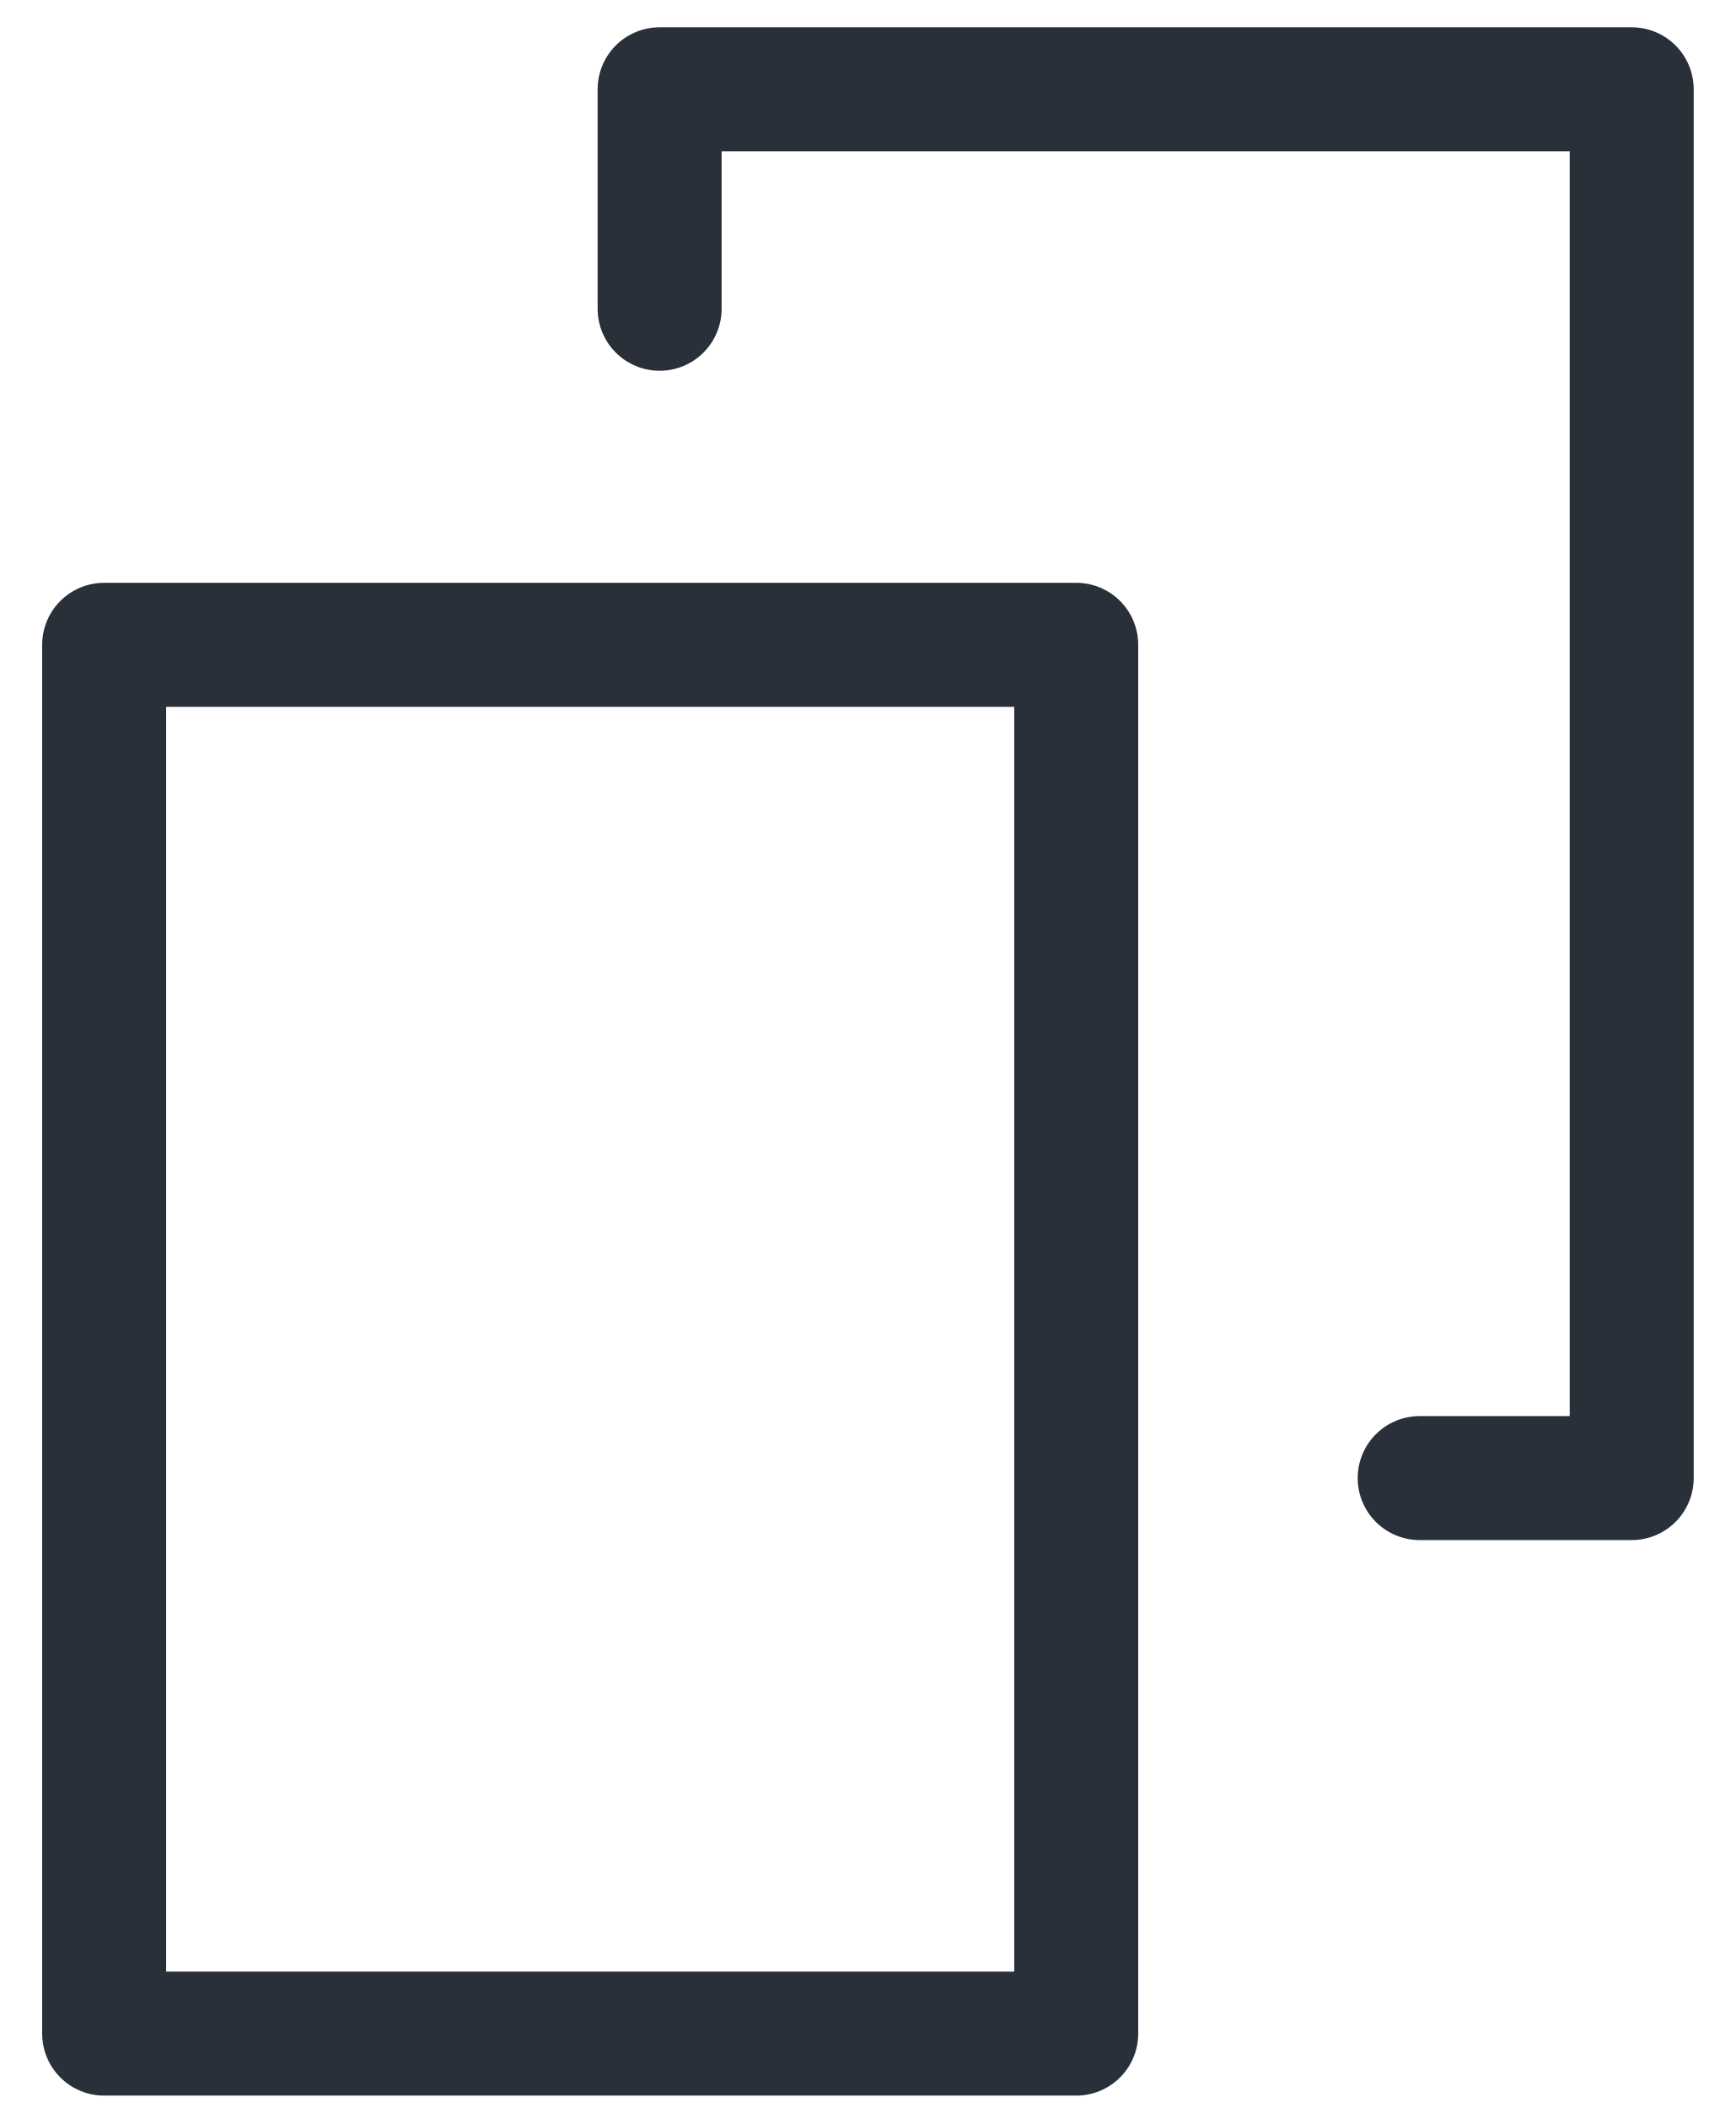
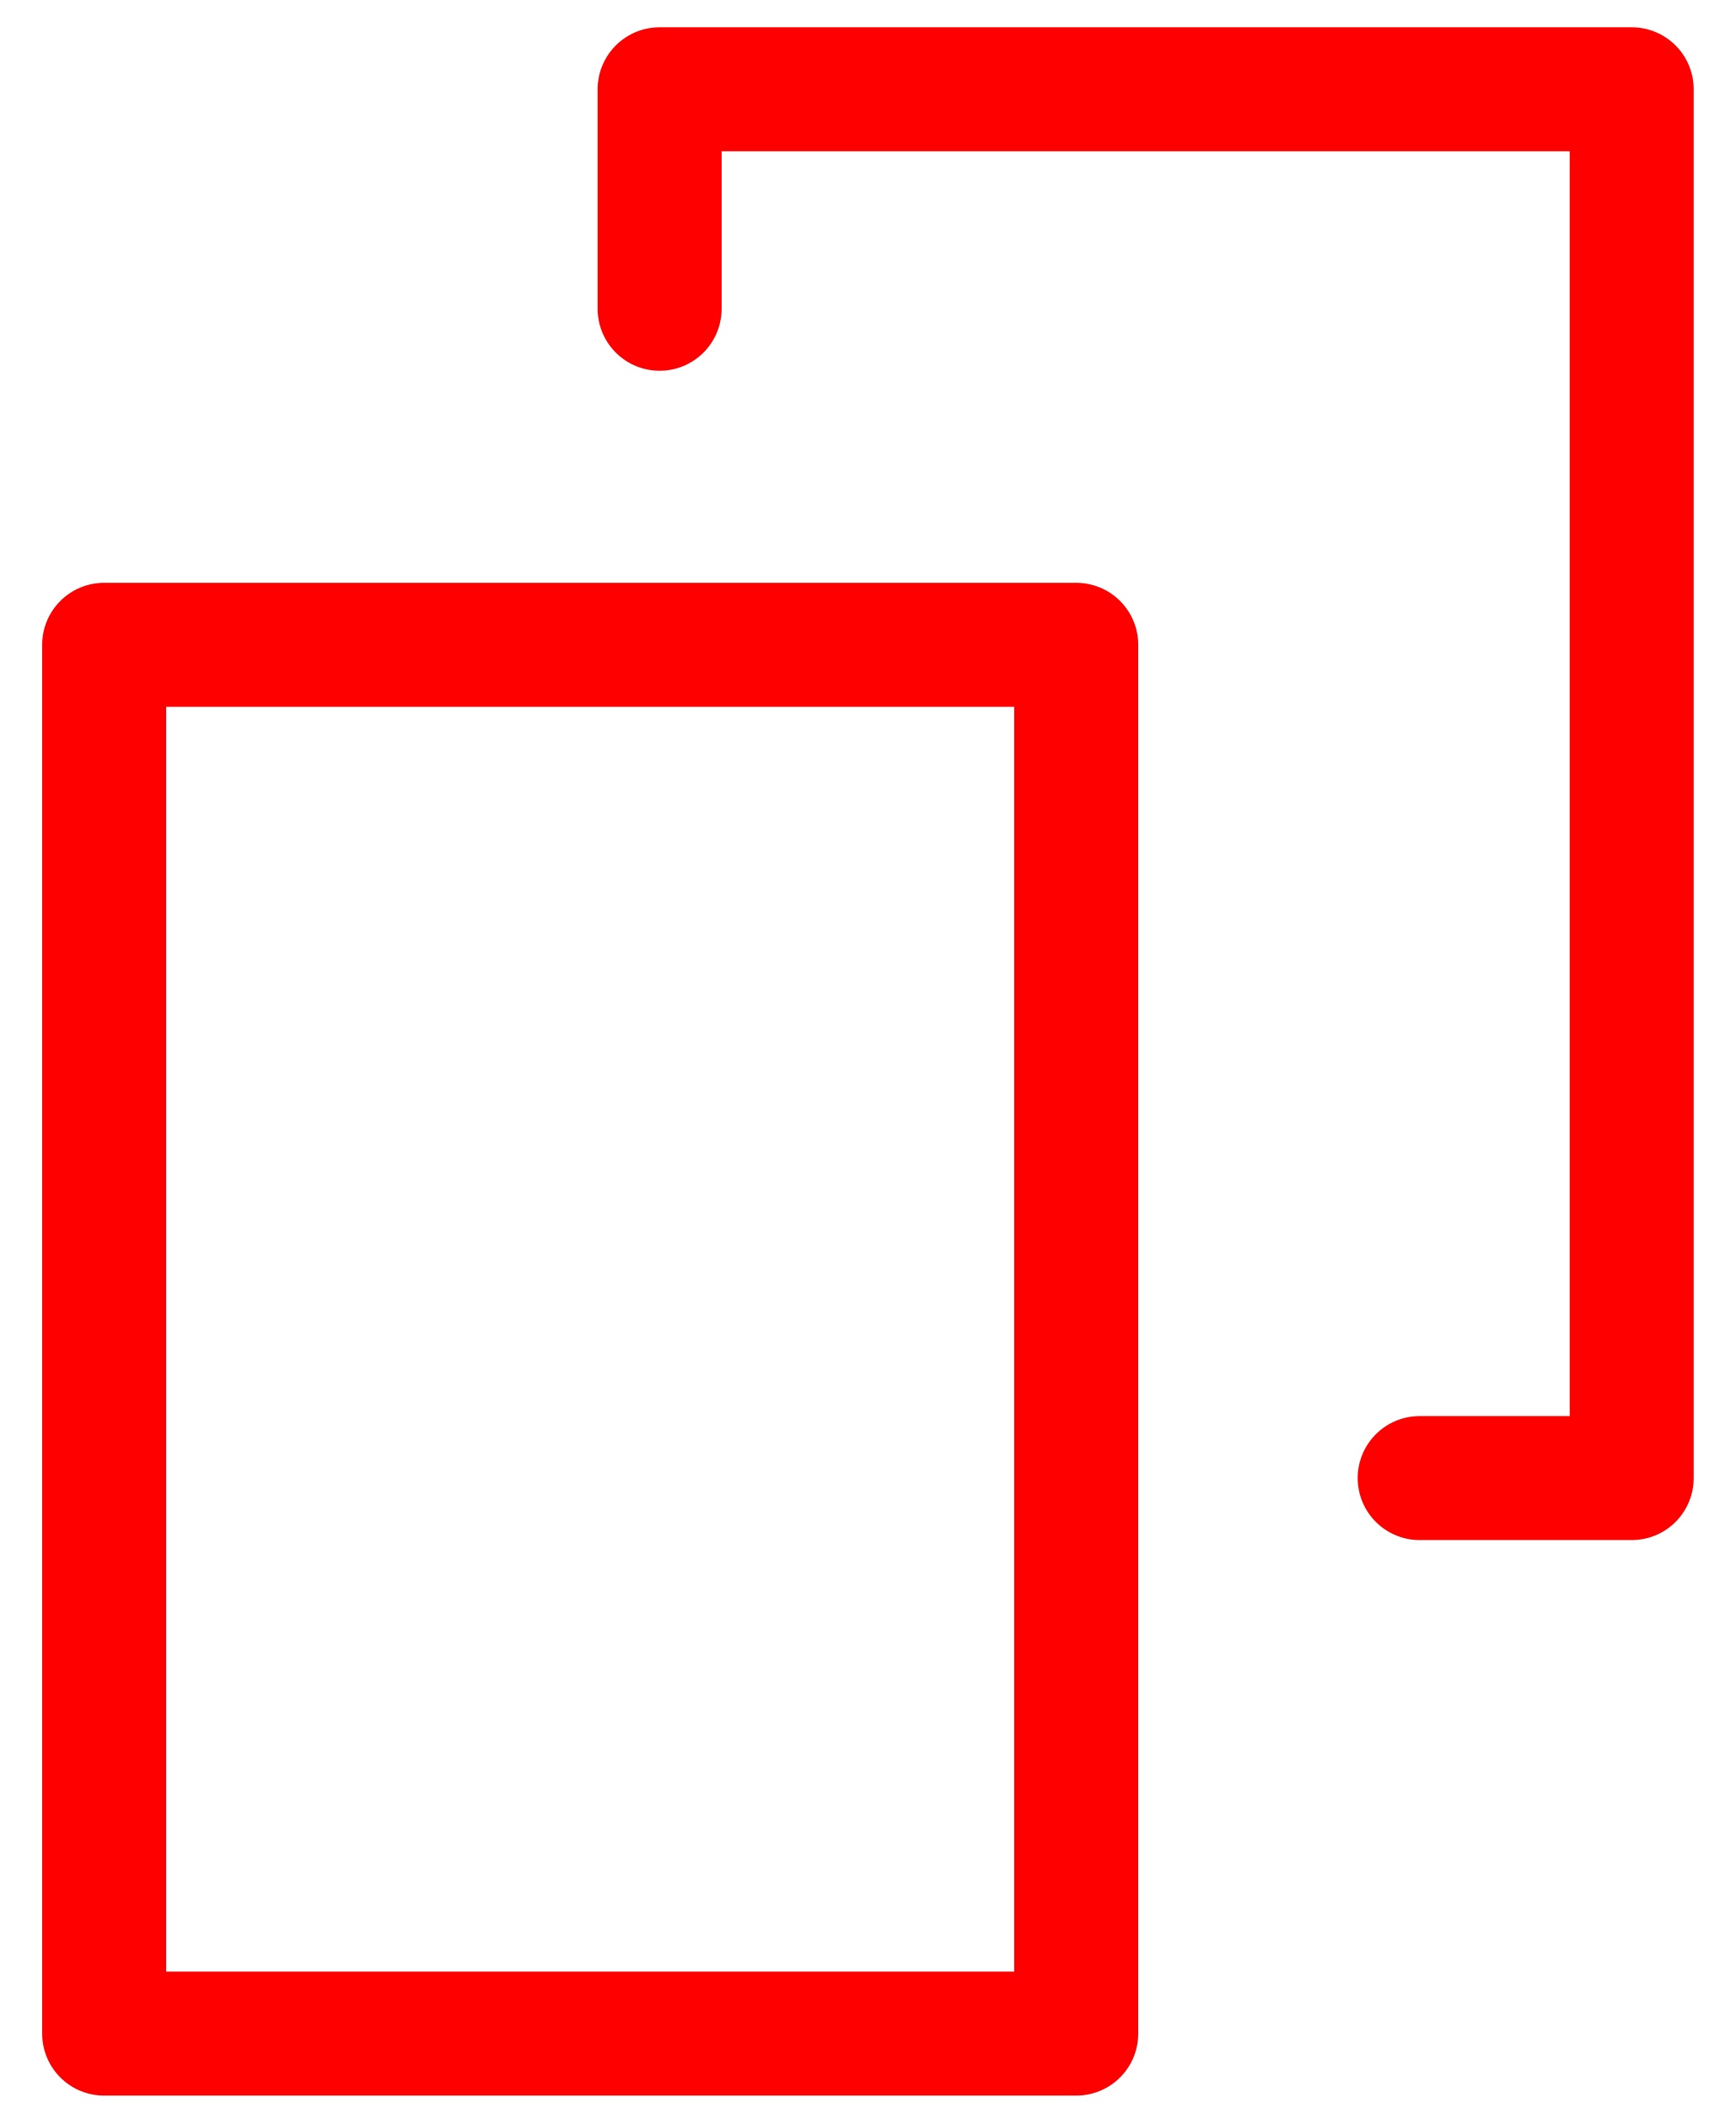
<svg xmlns="http://www.w3.org/2000/svg" width="14" height="17" viewBox="0 0 14 17">
-   <g fill="none" fill-rule="nonzero" stroke="#29303A" stroke-linecap="round" stroke-linejoin="round">
-     <path d="M.84 5.2h7.84v11.2H.84z" />
-     <path d="M5.32 2.49V.72h7.84v11.2h-1.71" />
+   <g fill="none" fill-rule="nonzero" stroke="red" stroke-linecap="round" stroke-linejoin="round">
+     <path d="M.84 5.2h7.84v11.2H.84z" fill="none" />
+     <path d="M5.32 2.49V.72h7.84v11.2h-1.71" fill="none" />
  </g>
</svg>
